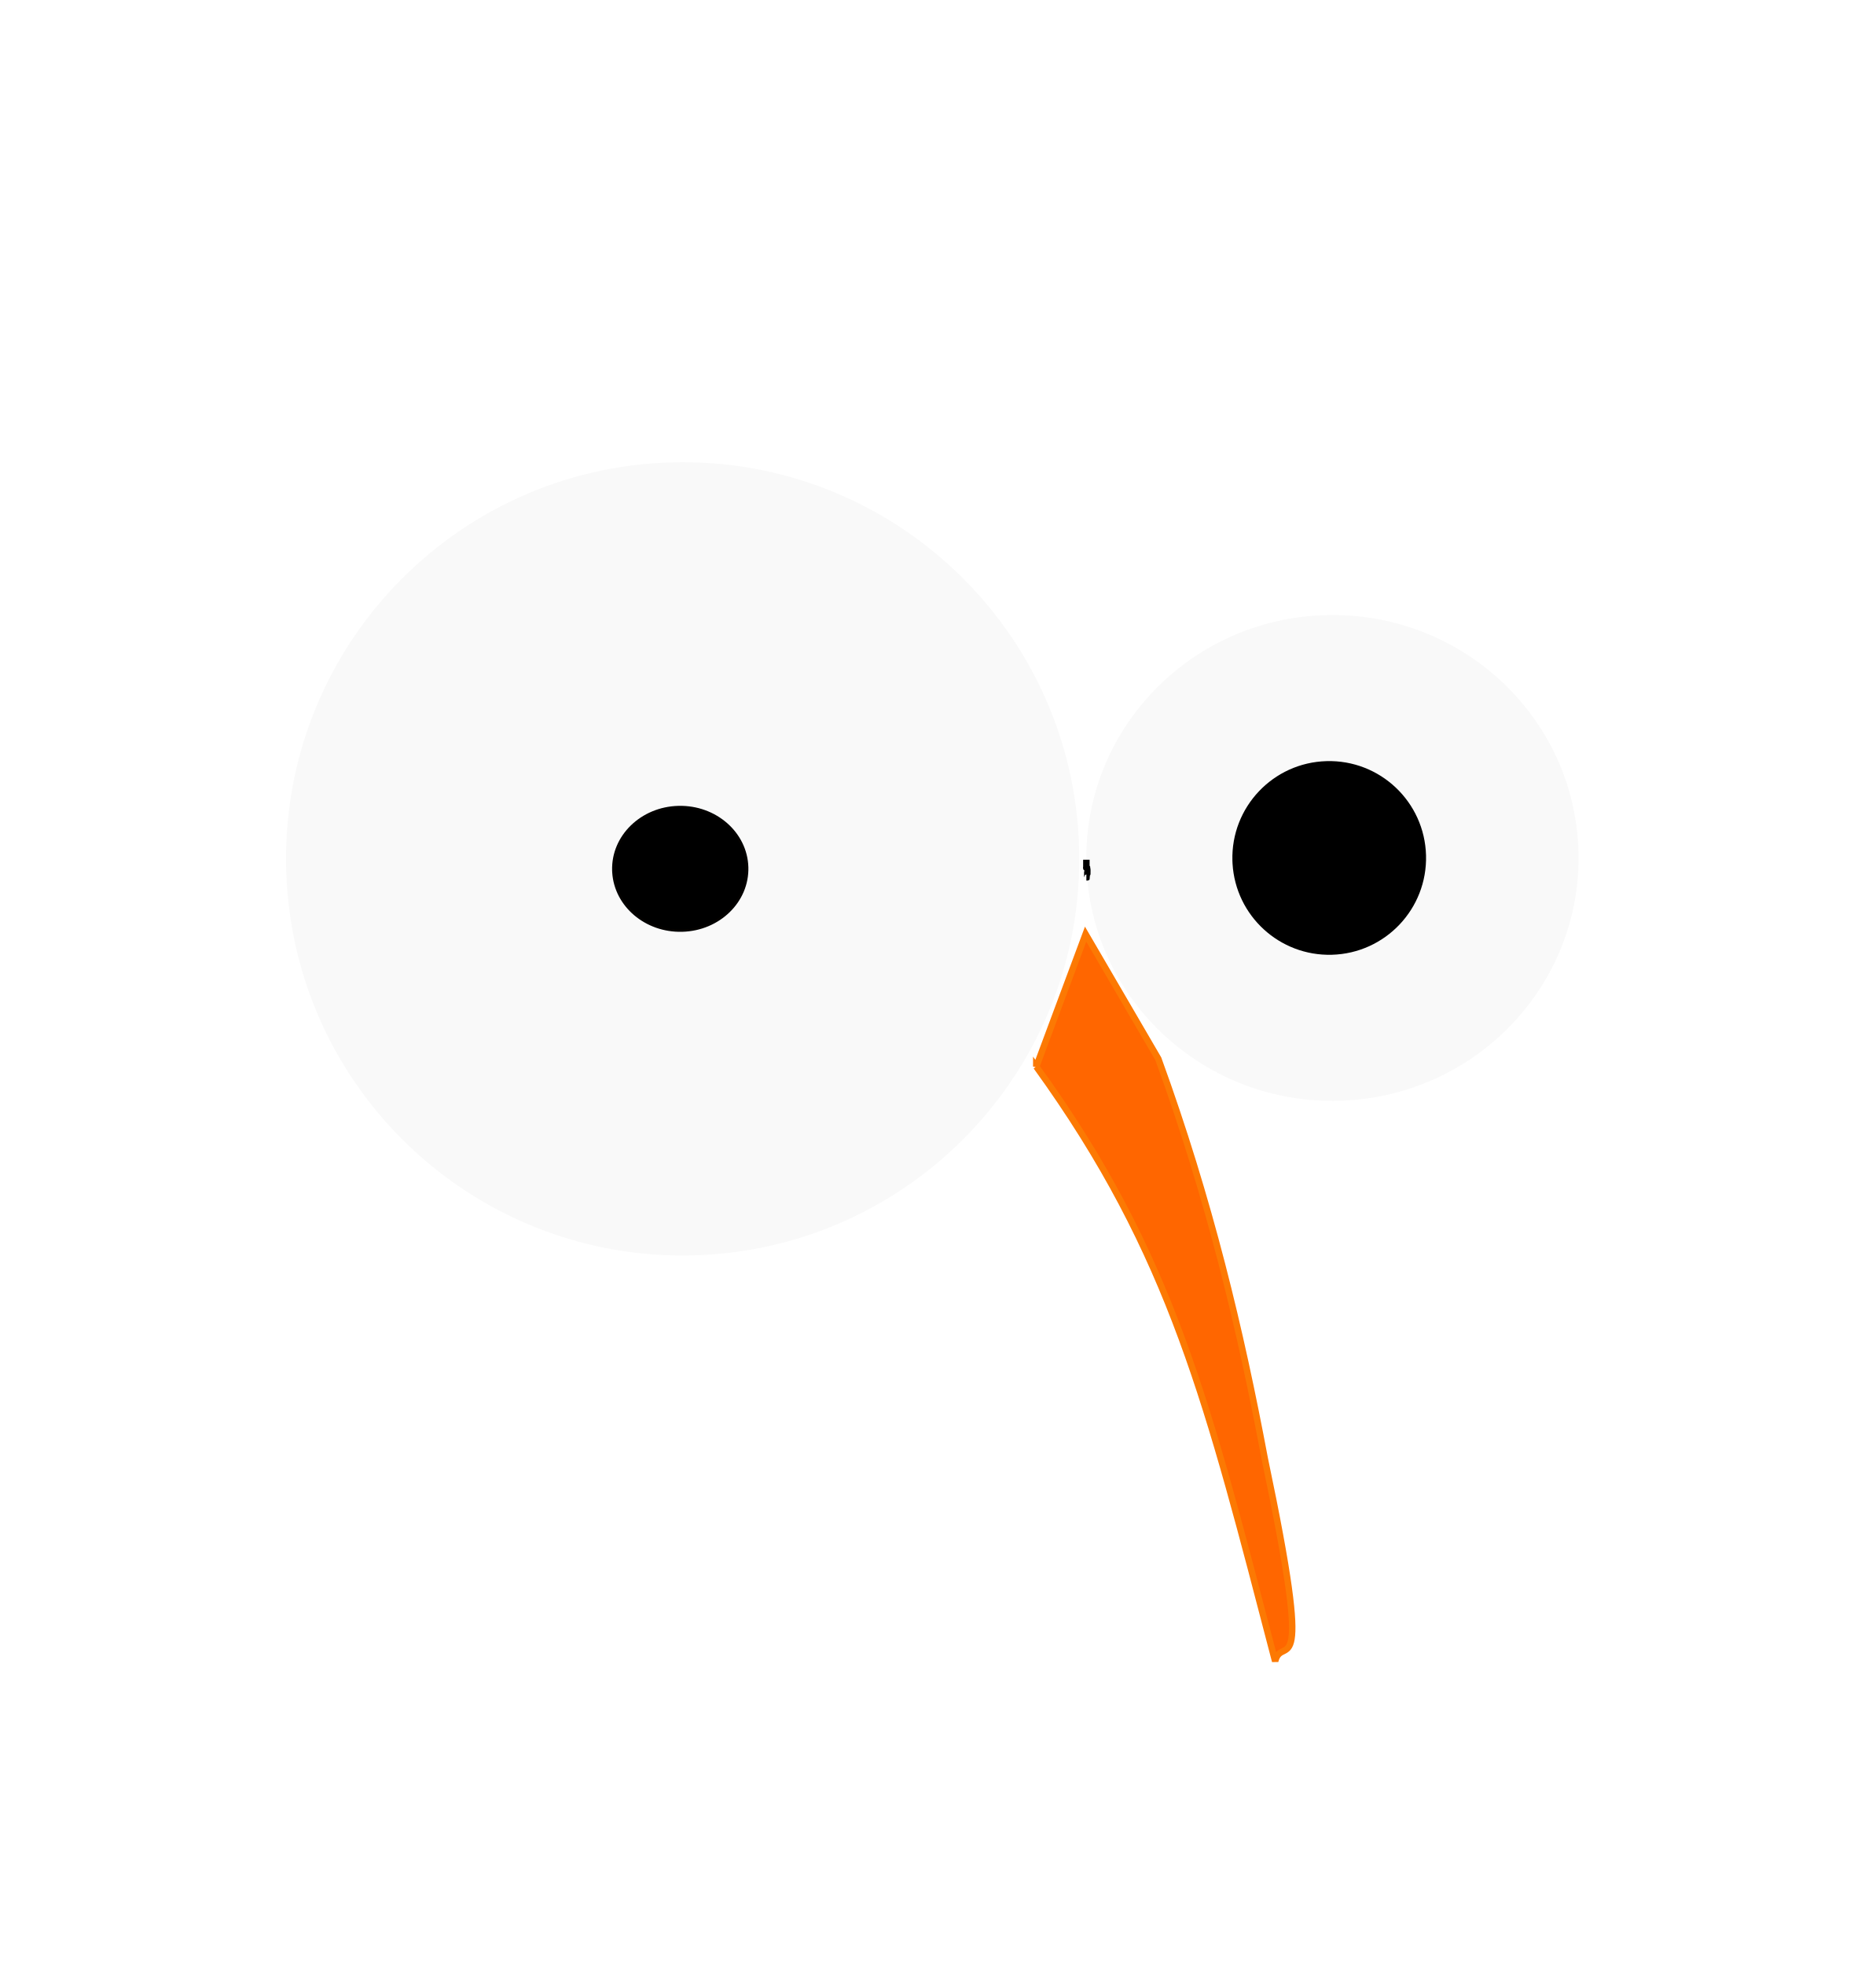
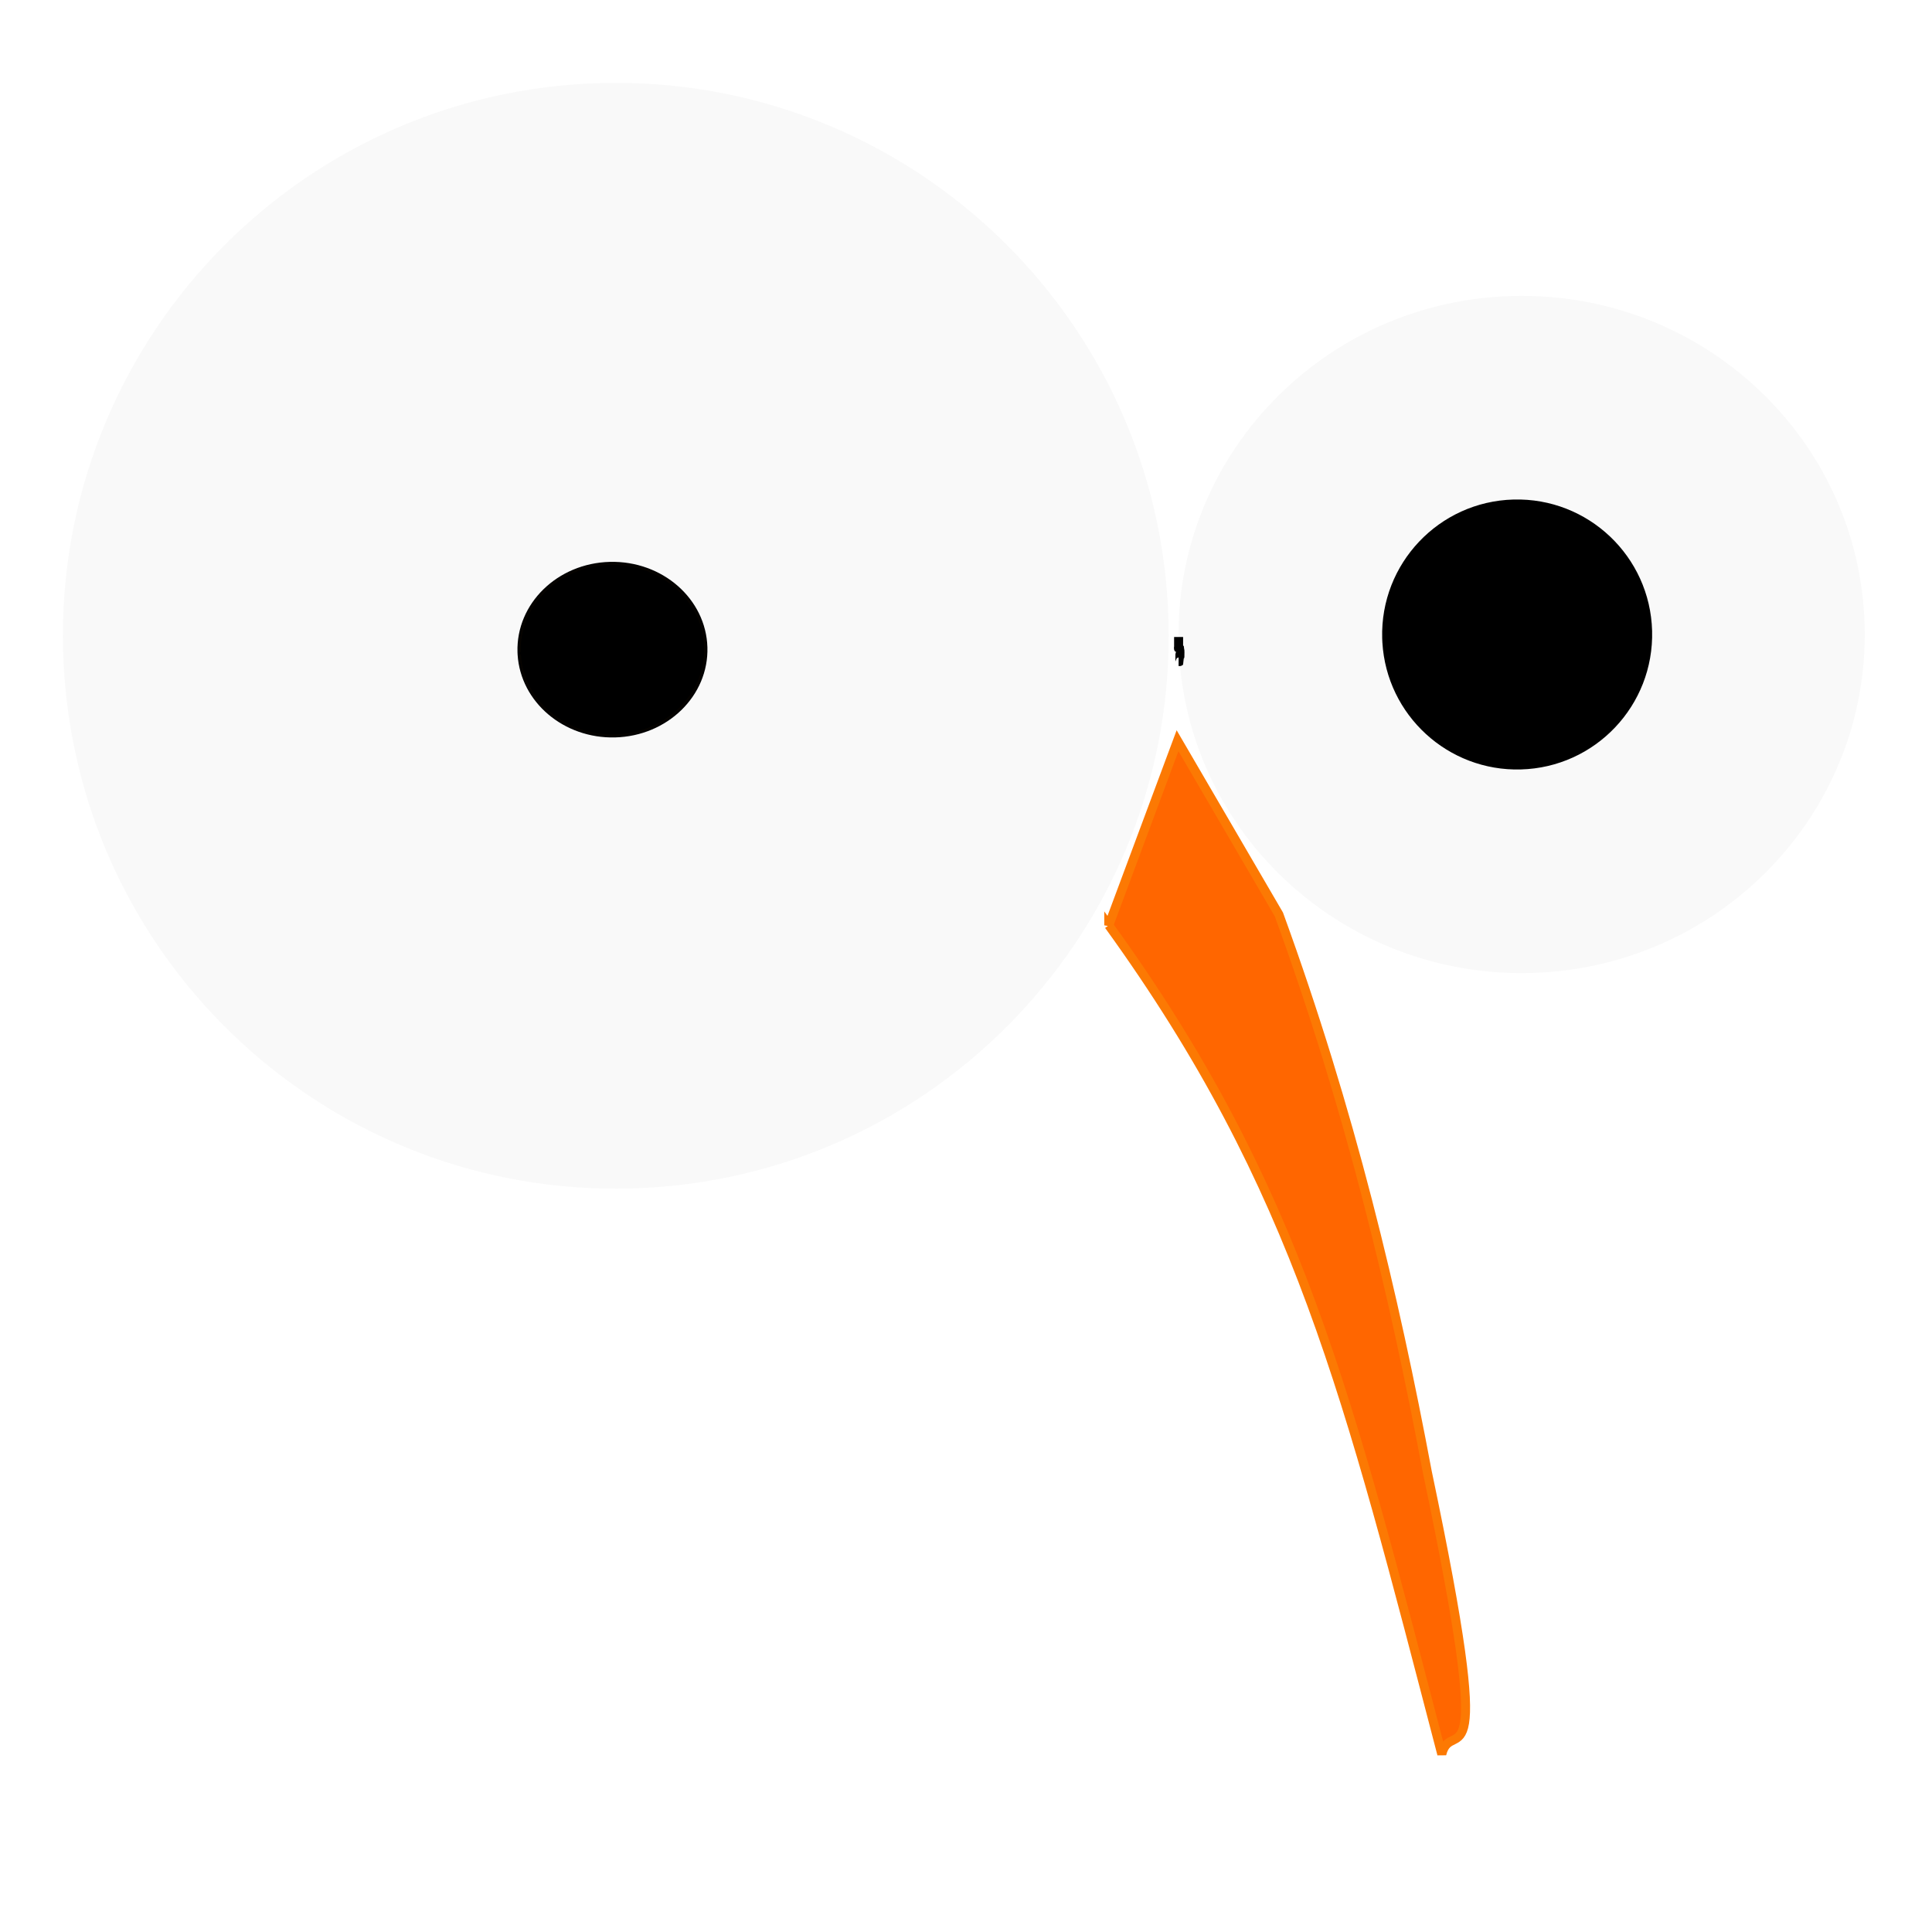
- <svg xmlns="http://www.w3.org/2000/svg" xmlns:xlink="http://www.w3.org/1999/xlink" width="132.09" height="138.36" id="svg4347" version="1.1">
+ <svg xmlns="http://www.w3.org/2000/svg" xmlns:xlink="http://www.w3.org/1999/xlink" width="16" height="16" id="svg4347" version="1.1">
  <defs id="defs4349">
-     <radialGradient xlink:href="#linearGradient7253-4" id="radialGradient9054" gradientUnits="userSpaceOnUse" gradientTransform="translate(0,8.9136403e-5)" cx="176" cy="307.362" fx="176" fy="307.362" r="15" />
+     <radialGradient xlink:href="#linearGradient7253-4" id="radialGradient9054" gradientUnits="userSpaceOnUse" gradientTransform="translate(0,8.9136402e-5)" cx="176" cy="307.362" fx="176" fy="307.362" r="15" />
    <linearGradient id="linearGradient7253-4">
      <stop style="stop-color:#ff8000;stop-opacity:1;" offset="0" id="stop7255-4" />
      <stop style="stop-color:#ff8000;stop-opacity:0;" offset="1" id="stop7257-9" />
    </linearGradient>
  </defs>
-   <g id="layer1" transform="translate(0,-913.9883)">
+   <g id="layer1" transform="translate(0,-1036.348)">
    <g style="display:inline" id="g8848" transform="matrix(0.1542373,0,0,0.1542373,-9.421482,488.2251)">
-       <g transform="matrix(2.947752,0,0,2.947752,176.1341,2548.883)" id="g8787">
+       <g transform="matrix(0.4832719,0,0,0.4832719,61.9134,3488.935)" id="g8787">
        <path style="fill:none;stroke:none" d="m 80.004,311.356 c -0.171,-10.209 4.805,-18.71 11.114,-18.987 0.092,-0.004 0.183,-0.006 0.275,-0.007 l 0.035,18.492 z" id="path4593" />
        <g id="g8864" />
        <g id="g8885" transform="translate(-106.1544,-94.72236)">
          <g id="g8879">
            <g id="g8867">
              <path transform="matrix(0.6205663,0,0,0.6124267,166.2307,115.9373)" style="fill:#f9f9f9;fill-opacity:1;stroke:none" d="m 111.451,301.172 c -0.921,-33.914 25.826,-62.152 59.739,-63.073 33.914,-0.921 62.152,25.826 63.073,59.739 0.921,33.914 -25.826,62.152 -59.739,63.073 -33.144,0.9 -61.021,-24.665 -62.987,-57.763" id="path4603-5" />
            </g>
            <g id="g8870">
              <path transform="translate(97,-7.999996)" style="fill:#000000;fill-opacity:1;stroke:none" d="m 161.006,307.769 c -0.225,-8.281 6.306,-15.177 14.587,-15.401 8.281,-0.225 15.177,6.306 15.402,14.587 0.225,8.281 -6.306,15.177 -14.587,15.402 -8.093,0.22 -14.901,-6.023 -15.381,-14.105" id="path5373-2" />
            </g>
          </g>
          <g id="g8874">
            <path style="fill:#f9f9f9;fill-opacity:1;stroke:none;stroke-width:1;marker-start:none" d="m 111.451,301.172 c -0.921,-33.914 25.826,-62.152 59.739,-63.073 33.914,-0.921 62.152,25.826 63.073,59.739 0.921,33.914 -25.826,62.152 -59.739,63.073 -33.144,0.9 -61.021,-24.665 -62.987,-57.763" id="path4603" />
            <path transform="matrix(0.7035863,0,0,0.6503256,48.65254,101.1615)" style="fill:#000000;fill-opacity:1;stroke:url(#radialGradient9054)" d="m 161.006,307.769 c -0.225,-8.281 6.306,-15.177 14.587,-15.401 8.281,-0.225 15.177,6.306 15.402,14.587 0.225,8.281 -6.306,15.177 -14.587,15.402 -8.093,0.22 -14.901,-6.023 -15.381,-14.105" id="path5373" />
            <path style="fill:#f9f9f9;fill-opacity:1;stroke:#000000;stroke-width:1px;stroke-linecap:butt;stroke-linejoin:miter;stroke-opacity:1" d="m 235.387,299.64 c 0,0.287 0,0.573 0,0.86 0,0.048 0,0.191 0,0.143 0,-0.096 0,-0.382 0,-0.287 0,0.143 0,0.287 0,0.43 0,0.438 -0.1,-0.344 0.143,0.143 0.018,0.037 0,0.758 0,0.86 0,0.053 0.006,0.567 0,0.573 -0.034,0.034 -0.096,0 -0.143,0" id="path7235" />
          </g>
          <path id="path8737" d="m 227.628,331.675 7.641,-20.511 11.261,19.304 c 7.972,21.883 12.783,42.185 16.489,61.934 7.797,37.081 2.697,26.871 1.609,31.369 -10.395,-39.795 -15.837,-62.813 -37,-92.097 z" style="fill:#ff6600;fill-opacity:1;stroke:#fc7903;stroke-width:1px;stroke-linecap:butt;stroke-linejoin:miter;stroke-opacity:1" />
        </g>
      </g>
    </g>
  </g>
</svg>
